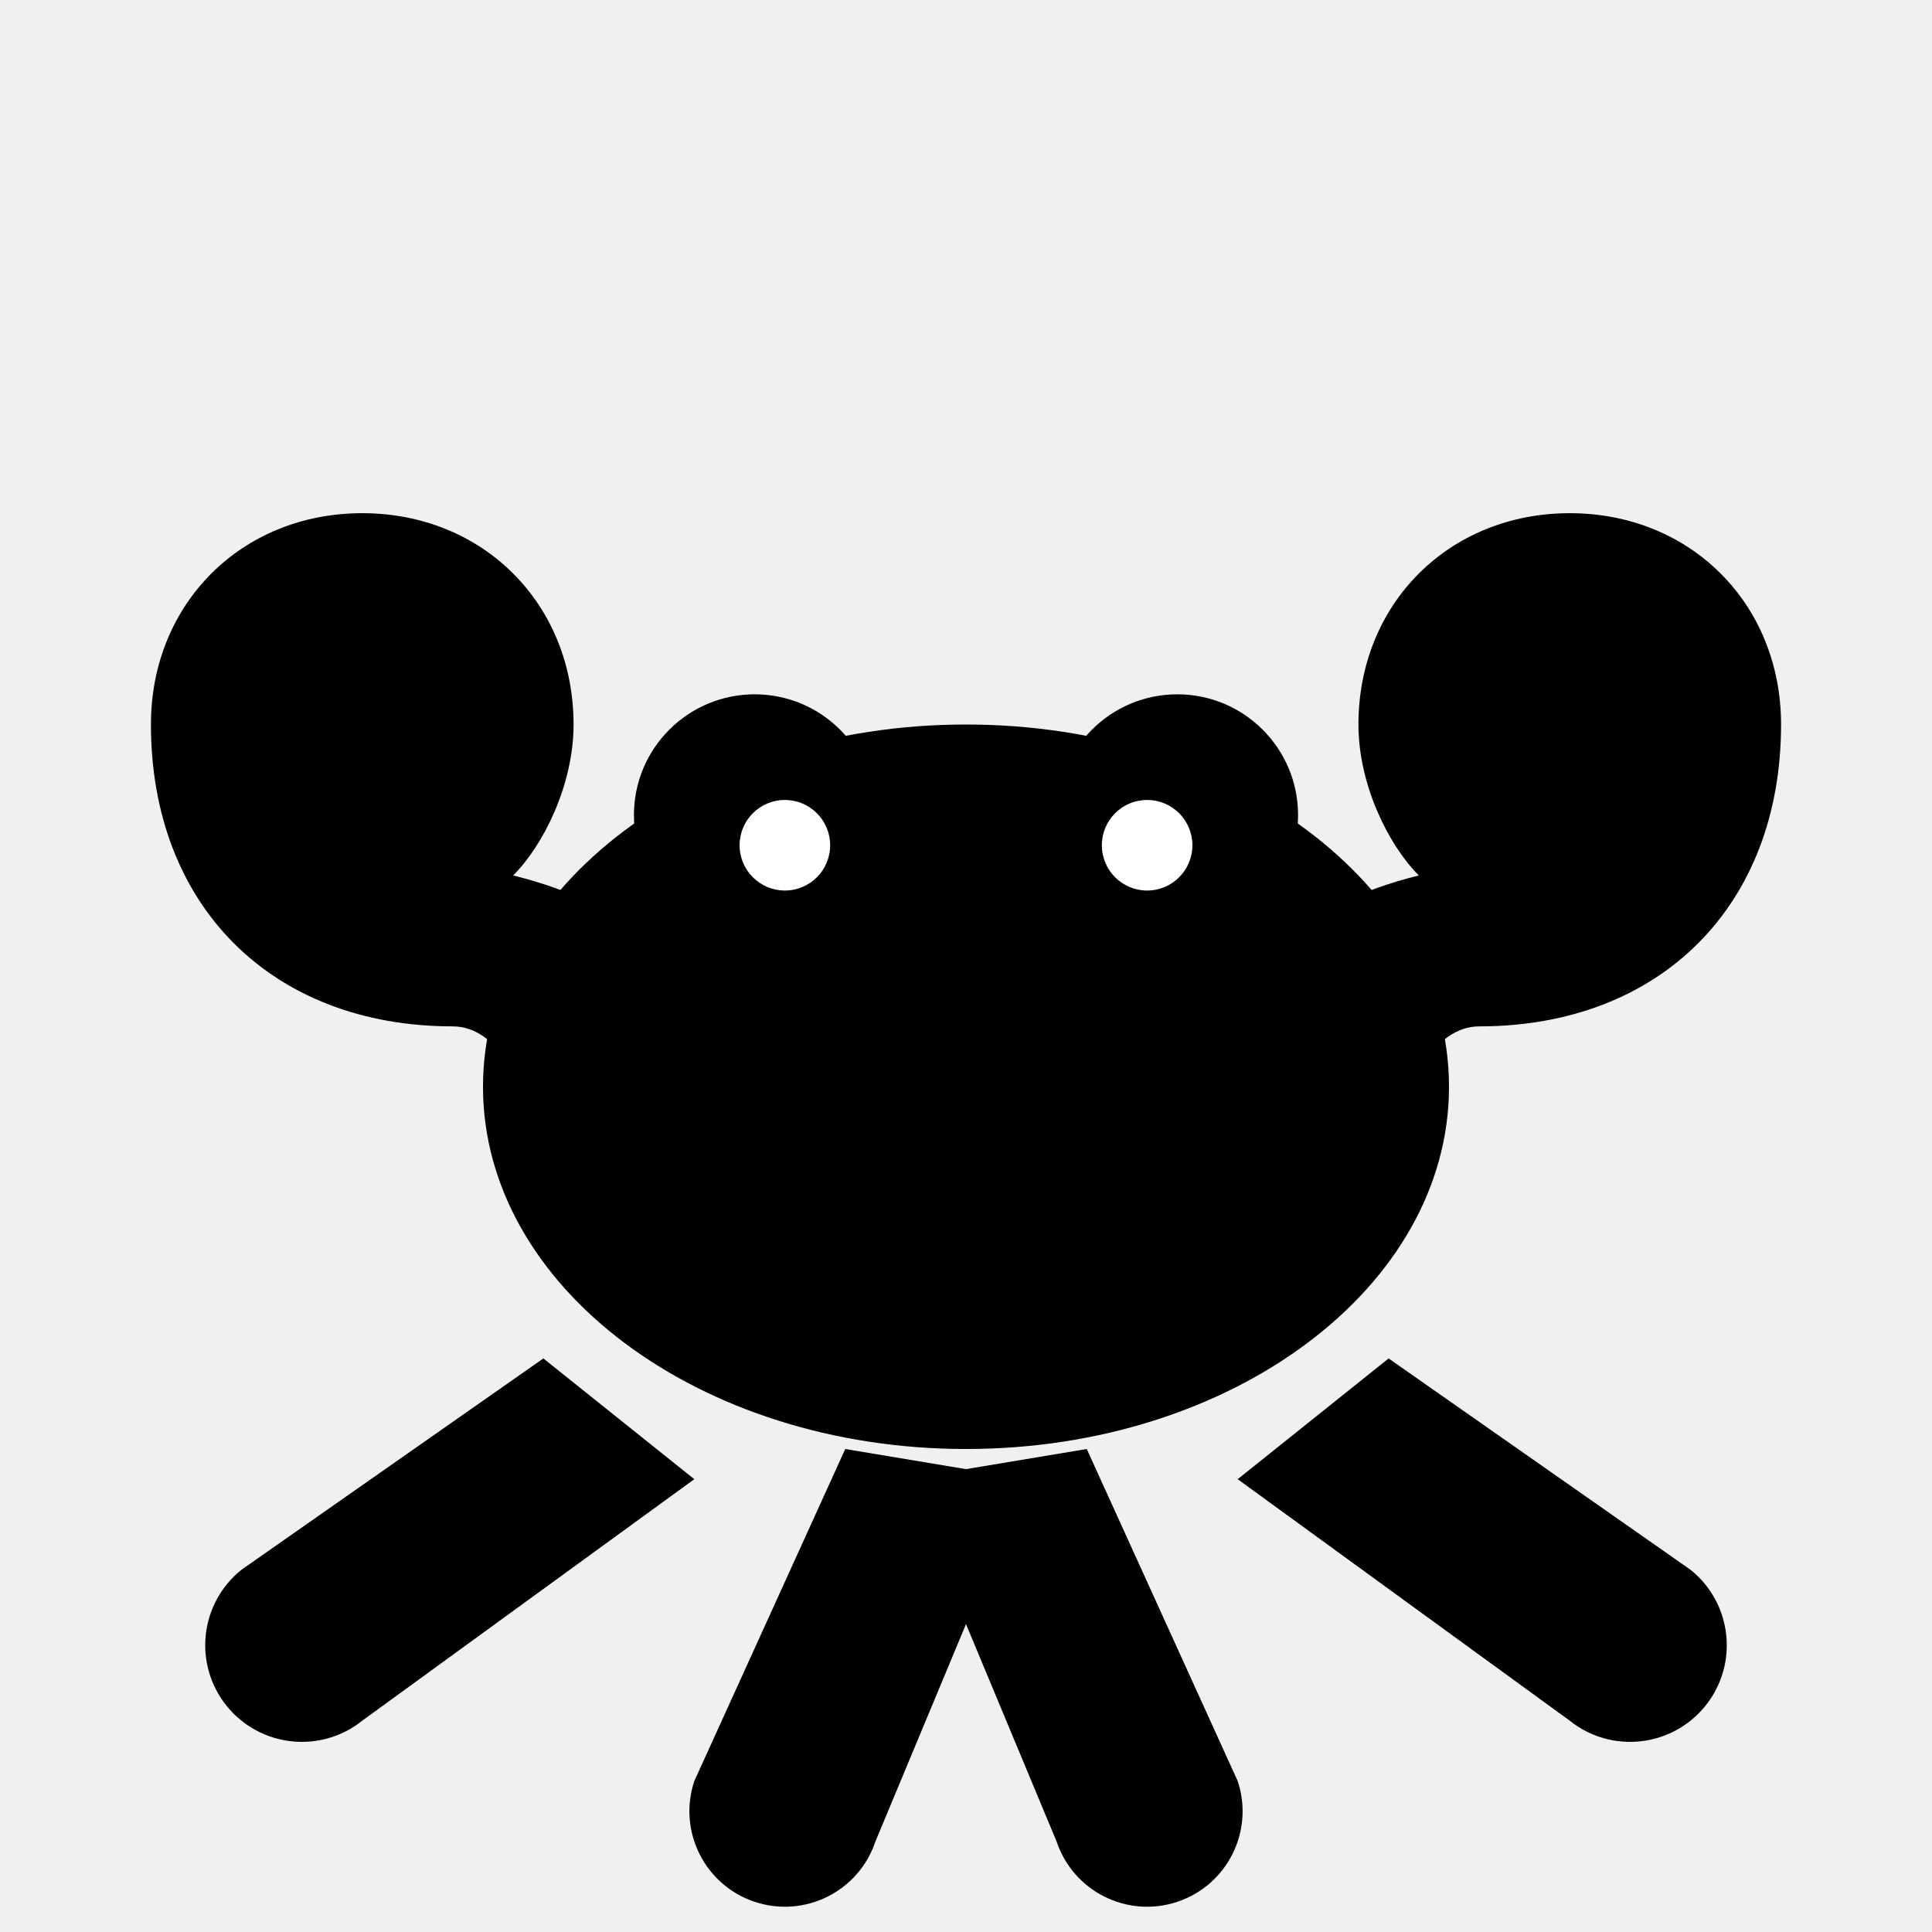
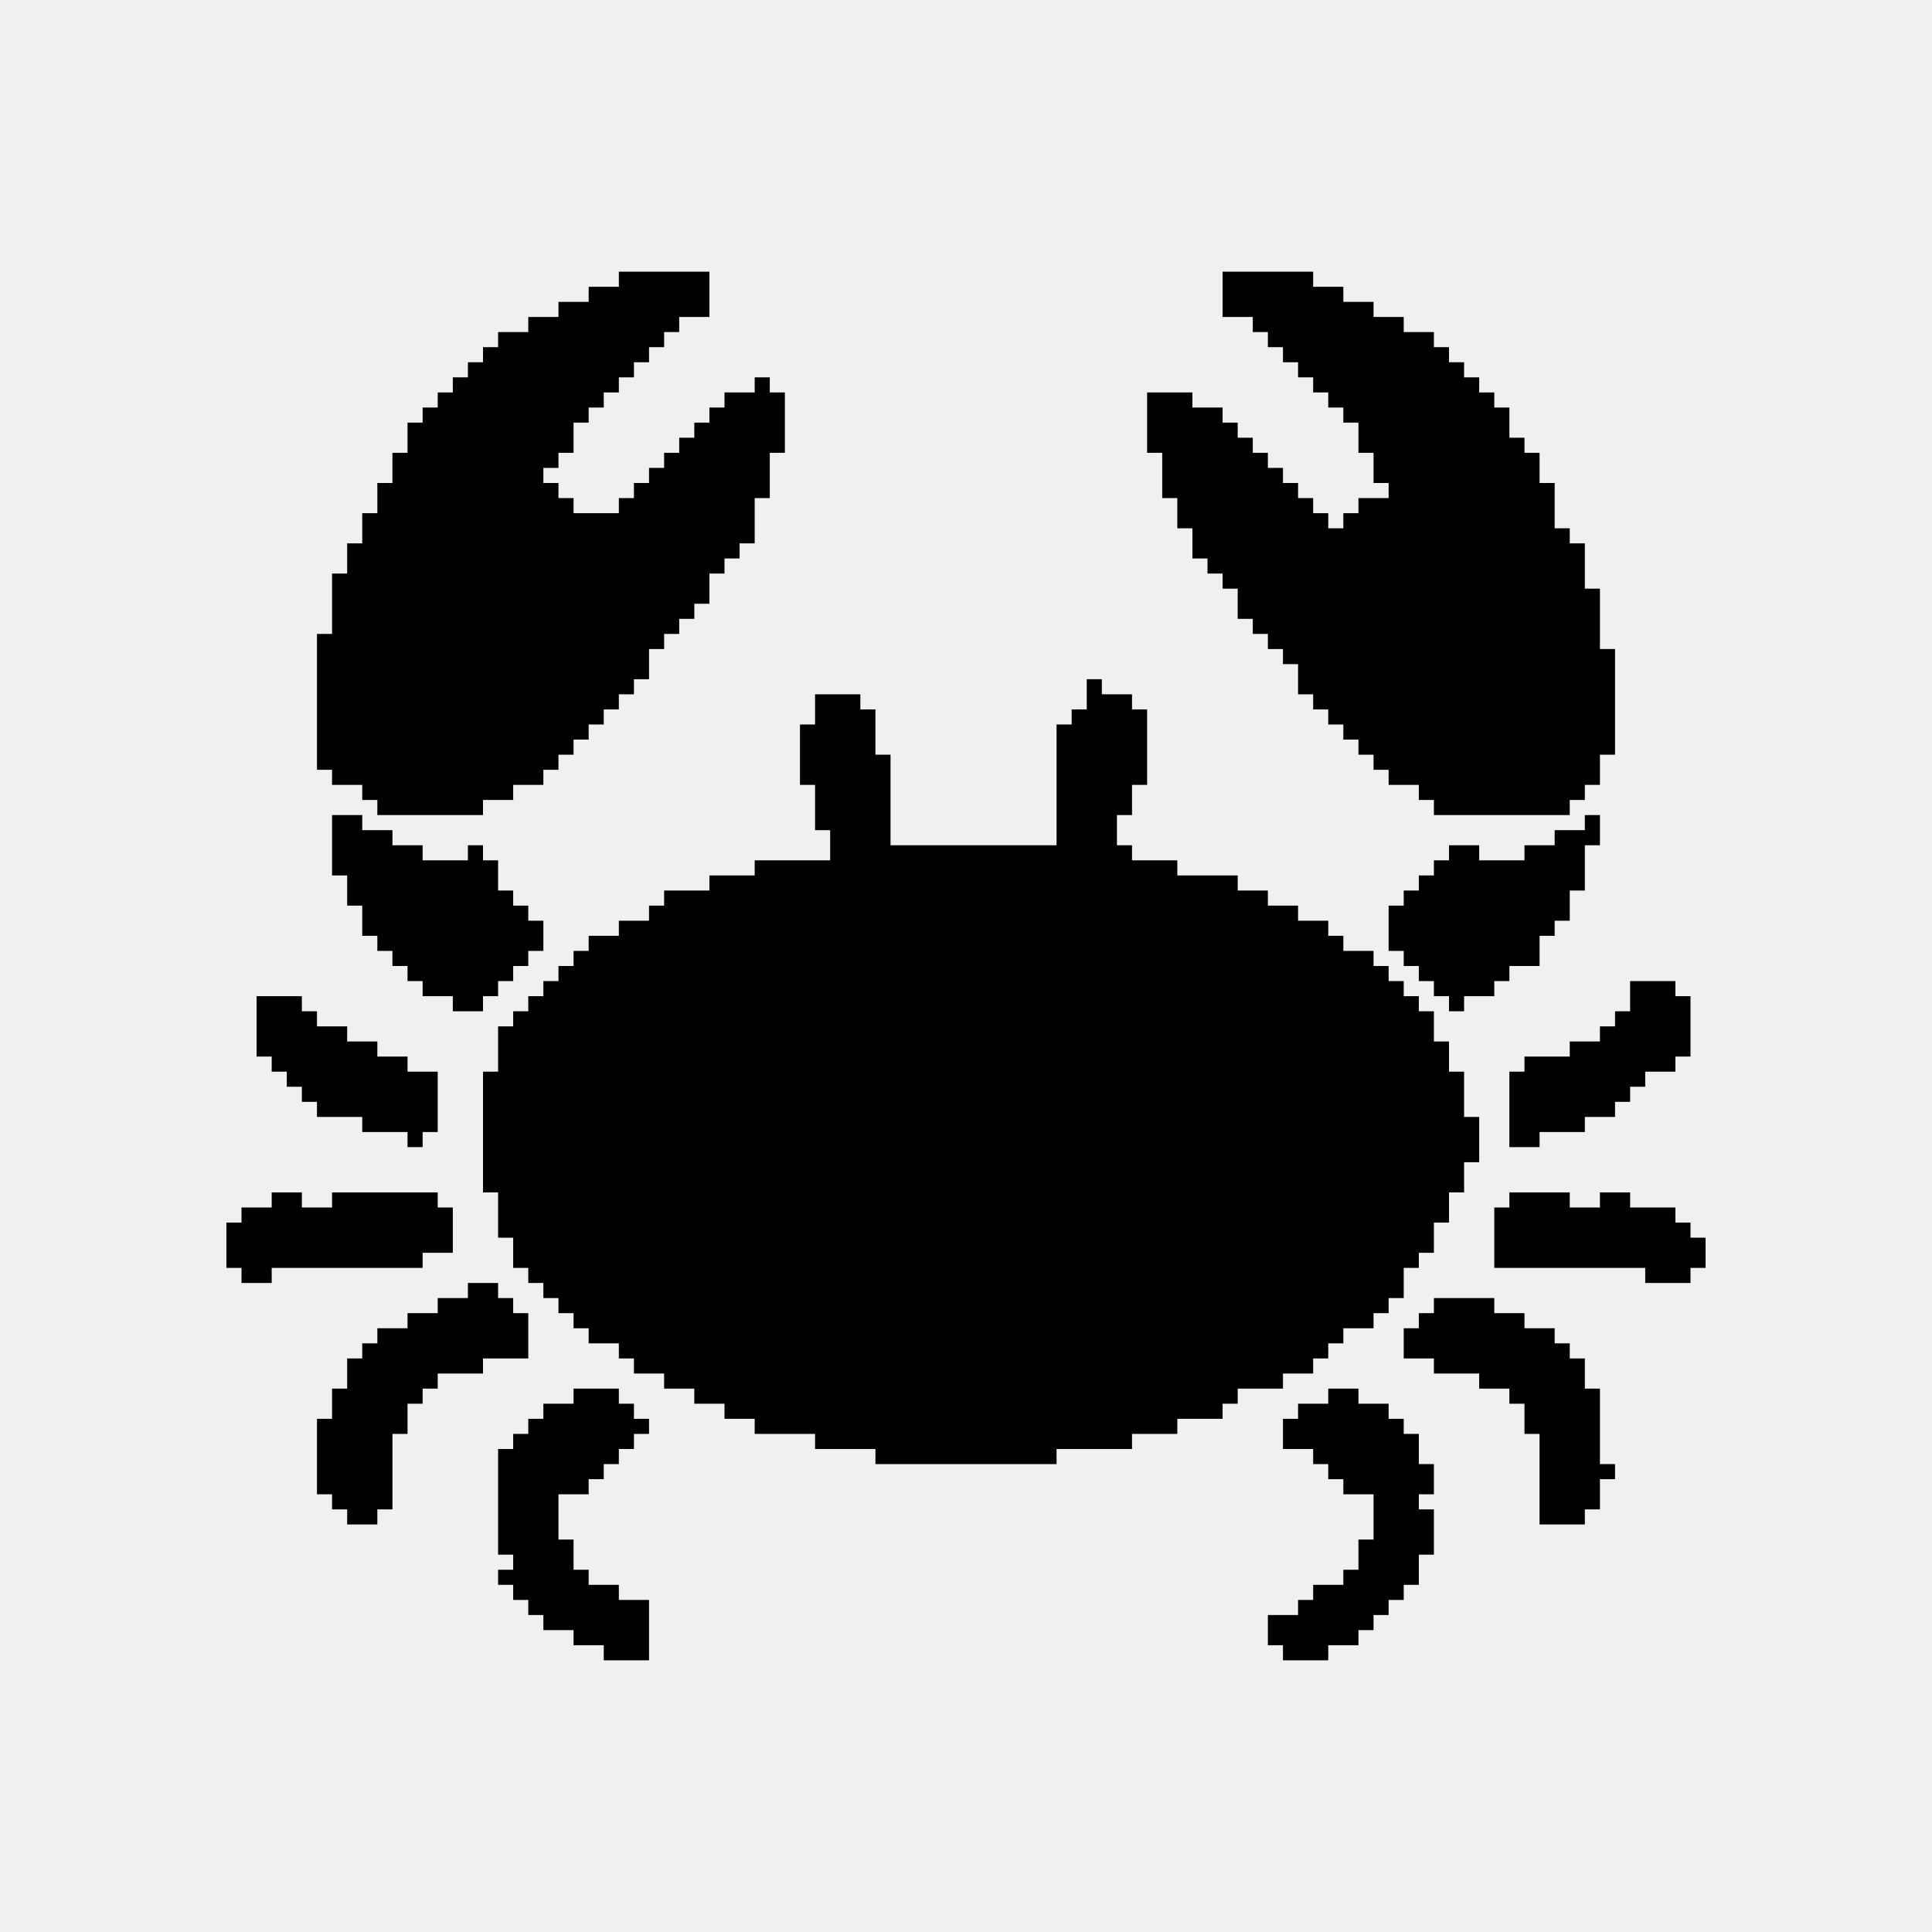
<svg xmlns="http://www.w3.org/2000/svg" viewBox="0 0 64 64" color="#000" role="img" aria-label="Krebstiere">
-   <g fill="currentColor">
-     <ellipse cx="32" cy="36" rx="16" ry="12" />
-     <circle cx="25" cy="27" r="4" />
-     <circle cx="39" cy="27" r="4" />
-     <path d="M15 34c-6 0-10-4-10-10 0-4 3-7 7-7 4 0 7 3 7 7 0 2-1 4-2 5 4 1 6 3 7 7l-6 2c-.5-2-1.5-4-3-4Z" />
-     <path d="M49 34c6 0 10-4 10-10 0-4-3-7-7-7-4 0-7 3-7 7 0 2 1 4 2 5-4 1-6 3-7 7l6 2c.5-2 1.5-4 3-4Z" />
-     <path d="M18 45 8 52a3 3 0 0 0 4 5l11-8Z" />
-     <path d="M28 48 23 59a3 3 0 0 0 6 2l5-12Z" />
-     <path d="M46 45 56 52a3 3 0 0 1-4 5l-11-8Z" />
-     <path d="M36 48 41 59a3 3 0 0 1-6 2l-5-12Z" />
-     <circle cx="26" cy="28" r="1.5" fill="#fff" />
-     <circle cx="38" cy="28" r="1.5" fill="#fff" />
-   </g>
+   <path fill="currentColor" d="M20.5 9h3v0.5h-3zM40.5 9h3v0.5h-3zM19.5 9.5h4v0.5h-4zM40.5 9.5h4v0.5h-4zM18.5 10h5v0.5h-5zM40.5 10h5v0.5h-5zM17.5 10.5h5v0.5h-5zM41.5 10.5h5v0.5h-5zM16.5 11h5.5v0.5h-5.5zM42 11h5.5v0.5h-5.5zM16 11.5h5.5v0.5h-5.5zM42.5 11.5h5.5v0.5h-5.5zM15.5 12h5.5v0.5h-5.5zM43 12h5.5v0.5h-5.5zM15 12.5h5.5v0.5h-5.5zM25 12.5h0.5v0.5h-0.5zM43.5 12.5h5.5v0.5h-5.5zM14.5 13h5.5v0.5h-5.5zM24 13h2v0.5h-2zM38 13h1.5v0.5h-1.5zM44 13h5.5v0.5h-5.5zM14 13.5h5.5v0.5h-5.5zM23.5 13.5h2.5v0.5h-2.5zM38 13.5h2.5v0.5h-2.5zM44.5 13.5h5.5v0.5h-5.5zM13.5 14h5.5v0.5h-5.5zM23 14h3v0.5h-3zM38 14h3v0.5h-3zM45 14h5v0.5h-5zM13.5 14.5h5.5v0.5h-5.5zM22.5 14.5h3.5v0.5h-3.5zM38 14.5h3.5v0.5h-3.5zM45 14.5h5.5v0.5h-5.5zM13 15h5.5v0.5h-5.5zM22 15h3.5v0.5h-3.5zM38.5 15h3.5v0.5h-3.5zM45.5 15h5.5v0.5h-5.5zM13 15.5h5v0.5h-5zM21.5 15.5h4v0.5h-4zM38.5 15.5h4v0.5h-4zM45.5 15.5h5.5v0.5h-5.5zM12.5 16h6v0.5h-6zM21 16h4.5v0.5h-4.5zM38.5 16h4.5v0.5h-4.5zM46 16h5.5v0.5h-5.5zM12.5 16.5h6.5v0.5h-6.5zM20.5 16.5h4.5v0.5h-4.5zM39 16.5h4.5v0.5h-4.5zM45 16.5h6.5v0.5h-6.5zM12 17h13v0.5h-13zM39 17h5v0.5h-5zM44.5 17h7v0.5h-7zM12 17.5h13v0.5h-13zM39.5 17.5h12.5v0.5h-12.5zM11.5 18h13v0.5h-13zM39.5 18h13v0.5h-13zM11.5 18.5h12.5v0.5h-12.5zM40 18.5h12.5v0.5h-12.5zM11 19h12.5v0.5h-12.5zM40.5 19h12v0.5h-12zM11 19.5h12.5v0.5h-12.5zM41 19.5h12v0.5h-12zM11 20h12v0.5h-12zM41 20h12v0.5h-12zM11 20.5h11.5v0.5h-11.5zM41.5 20.5h11.5v0.5h-11.5zM10.5 21h11.5v0.5h-11.5zM42 21h11v0.5h-11zM10.5 21.5h11v0.5h-11zM42.5 21.5h11v0.5h-11zM10.5 22h11v0.5h-11zM43 22h10.5v0.5h-10.5zM10.5 22.5h10.5v0.5h-10.5zM36 22.5h0.5v0.5h-0.5zM43 22.5h10.5v0.5h-10.5zM10.5 23h10v0.5h-10zM27 23h1.5v0.5h-1.5zM36 23h1.5v0.5h-1.5zM43.5 23h10v0.5h-10zM10.5 23.5h9.5v0.5h-9.5zM27 23.5h2v0.5h-2zM35.5 23.5h2.5v0.5h-2.5zM44 23.5h9.5v0.5h-9.5zM10.5 24h9v0.5h-9zM26.5 24h2.5v0.5h-2.5zM35 24h3v0.5h-3zM44.5 24h9v0.5h-9zM10.5 24.5h8.5v0.5h-8.5zM26.5 24.5h2.5v0.5h-2.5zM35 24.5h3v0.5h-3zM45 24.5h8.5v0.5h-8.5zM10.5 25h8v0.5h-8zM26.5 25h3v0.5h-3zM35 25h3v0.5h-3zM45.5 25h7.5v0.5h-7.5zM11 25.5h7v0.5h-7zM26.5 25.5h3v0.5h-3zM35 25.5h3v0.5h-3zM46 25.5h7v0.5h-7zM12 26h5v0.5h-5zM27 26h2.5v0.5h-2.5zM35 26h2.5v0.5h-2.5zM47 26h5.5v0.5h-5.5zM12.5 26.5h3.5v0.5h-3.5zM27 26.5h2.5v0.5h-2.5zM35 26.5h2.5v0.5h-2.5zM47.5 26.5h4.5v0.5h-4.5zM11 27h1v0.5h-1zM27 27h2.5v0.5h-2.5zM35 27h2v0.5h-2zM52.5 27h0.5v0.5h-0.5zM11 27.5h2v0.5h-2zM27.5 27.5h2v0.5h-2zM35 27.5h2v0.5h-2zM51.5 27.5h1.5v0.5h-1.5zM11 28h3v0.5h-3zM15.5 28h0.5v0.5h-0.5zM27.5 28h10v0.5h-10zM48 28h1v0.5h-1zM50.5 28h2v0.5h-2zM11 28.5h5.5v0.5h-5.5zM25 28.5h14v0.5h-14zM47.5 28.5h5v0.5h-5zM11.5 29h5v0.5h-5zM23.5 29h17.5v0.5h-17.5zM47 29h5.5v0.5h-5.5zM11.5 29.5h5.5v0.5h-5.5zM22 29.5h20v0.5h-20zM46.5 29.5h5.5v0.5h-5.5zM12 30h5.5v0.5h-5.5zM21.5 30h21.5v0.5h-21.5zM46 30h6v0.5h-6zM12 30.5h6v0.5h-6zM20.5 30.5h23.5v0.5h-23.5zM46 30.5h5.5v0.5h-5.5zM12.5 31h5.5v0.5h-5.5zM19.5 31h25v0.5h-25zM46 31h5v0.5h-5zM13 31.5h4.5v0.5h-4.5zM19 31.5h26.5v0.5h-26.5zM46.5 31.5h4.5v0.5h-4.5zM13.5 32h3.5v0.5h-3.5zM18.5 32h27.5v0.5h-27.5zM47 32h3v0.5h-3zM14 32.5h2.5v0.5h-2.5zM18 32.5h28.5v0.5h-28.5zM47.5 32.5h2v0.5h-2zM54 32.5h1.5v0.5h-1.5zM8.5 33h1.5v0.5h-1.5zM15 33h1v0.5h-1zM17.5 33h29.5v0.5h-29.5zM48 33h0.5v0.5h-0.5zM54 33h2v0.5h-2zM8.5 33.5h2v0.5h-2zM17 33.5h30.5v0.5h-30.5zM53.5 33.5h2.5v0.5h-2.5zM8.5 34h3v0.5h-3zM16.5 34h31v0.5h-31zM53 34h3v0.5h-3zM8.5 34.5h4v0.5h-4zM16.5 34.5h31.5v0.5h-31.5zM52 34.5h4v0.5h-4zM9 35h4.5v0.5h-4.5zM16.5 35h31.5v0.5h-31.5zM50.5 35h5v0.5h-5zM9.5 35.5h5v0.5h-5zM16 35.5h32.5v0.5h-32.5zM50 35.5h4.5v0.5h-4.5zM10 36h4.5v0.5h-4.5zM16 36h32.5v0.5h-32.5zM50 36h4v0.5h-4zM10.5 36.5h4v0.5h-4zM16 36.5h32.5v0.5h-32.5zM50 36.5h3.5v0.5h-3.5zM12 37h2.5v0.5h-2.5zM16 37h33v0.5h-33zM50 37h2.5v0.5h-2.5zM13.5 37.5h0.5v0.5h-0.5zM16 37.5h33v0.5h-33zM50 37.5h1v0.5h-1zM16 38h33v0.5h-33zM16 38.5h32.5v0.5h-32.5zM16 39h32.5v0.5h-32.5zM9 39.5h1v0.5h-1zM11 39.5h3.5v0.5h-3.5zM16.5 39.5h31.5v0.5h-31.5zM50 39.5h2v0.5h-2zM53 39.5h1v0.5h-1zM8 40h7v0.5h-7zM16.5 40h31.5v0.5h-31.5zM49.5 40h6v0.5h-6zM7.5 40.5h7.5v0.5h-7.5zM16.5 40.5h31v0.5h-31zM49.5 40.5h6.5v0.5h-6.5zM7.5 41h7.5v0.5h-7.5zM17 41h30.5v0.5h-30.5zM49.5 41h7v0.5h-7zM7.5 41.5h6.5v0.5h-6.5zM17 41.5h30v0.5h-30zM49.5 41.5h7v0.5h-7zM8 42h1v0.5h-1zM17.5 42h29v0.5h-29zM54.5 42h1.5v0.5h-1.5zM15.5 42.5h1v0.5h-1zM18 42.5h28.5v0.5h-28.5zM14.5 43h2.5v0.5h-2.5zM18.5 43h27.5v0.5h-27.5zM47.5 43h2v0.5h-2zM13.5 43.5h4v0.5h-4zM19 43.5h26.5v0.5h-26.5zM47 43.5h3.5v0.5h-3.5zM12.5 44h5v0.5h-5zM19.5 44h25v0.5h-25zM46.5 44h5v0.5h-5zM12 44.5h5.5v0.5h-5.5zM20.5 44.5h23.5v0.5h-23.5zM46.5 44.5h5.5v0.5h-5.5zM11.5 45h4.5v0.5h-4.5zM21 45h22.5v0.5h-22.5zM47.5 45h5v0.5h-5zM11.5 45.5h3v0.5h-3zM22 45.5h20.5v0.5h-20.5zM49 45.5h3.5v0.5h-3.5zM11 46h3v0.5h-3zM19 46h1.5v0.5h-1.5zM23 46h18v0.5h-18zM44 46h1v0.5h-1zM50 46h3v0.5h-3zM11 46.5h2.5v0.5h-2.5zM18 46.5h3v0.5h-3zM24 46.5h16.5v0.5h-16.5zM43 46.5h3v0.5h-3zM50.5 46.5h2.5v0.5h-2.5zM10.5 47h3v0.5h-3zM17.5 47h4v0.5h-4zM25 47h14v0.5h-14zM42.5 47h4v0.5h-4zM50.5 47h2.5v0.5h-2.5zM10.5 47.5h2.5v0.5h-2.5zM17 47.5h4v0.5h-4zM27 47.5h10.5v0.5h-10.5zM42.5 47.5h4.5v0.5h-4.5zM51 47.5h2v0.5h-2zM10.5 48h2.5v0.5h-2.5zM16.5 48h4v0.5h-4zM29 48h6v0.5h-6zM43.5 48h3.5v0.5h-3.5zM51 48h2v0.5h-2zM10.5 48.5h2.5v0.5h-2.5zM16.5 48.5h3.5v0.5h-3.5zM44 48.5h3.5v0.5h-3.5zM51 48.5h2.5v0.5h-2.5zM10.5 49h2.5v0.5h-2.5zM16.5 49h3v0.5h-3zM44.5 49h3v0.5h-3zM51 49h2v0.5h-2zM11 49.5h2v0.5h-2zM16.5 49.5h2v0.5h-2zM45.5 49.5h1.5v0.5h-1.5zM51 49.5h2v0.5h-2zM11.5 50h1v0.5h-1zM16.5 50h2v0.5h-2zM45.5 50h2v0.5h-2zM51 50h1.5v0.5h-1.5zM16.5 50.5h2v0.5h-2zM45.5 50.5h2v0.5h-2zM16.5 51h2.5v0.5h-2.5zM45 51h2.5v0.5h-2.5zM17 51.5h2v0.5h-2zM45 51.5h2v0.5h-2zM16.5 52h3v0.5h-3zM44.5 52h2.5v0.5h-2.5zM17 52.5h3.5v0.5h-3.5zM43.5 52.5h3v0.5h-3zM17.5 53h4v0.5h-4zM43 53h3v0.5h-3zM18 53.5h3.5v0.5h-3.5zM42 53.5h3.5v0.5h-3.5zM19 54h2.5v0.5h-2.5zM42 54h3v0.5h-3zM20 54.5h1.5v0.5h-1.5zM42.5 54.5h1.5v0.5h-1.5z" />
</svg>
